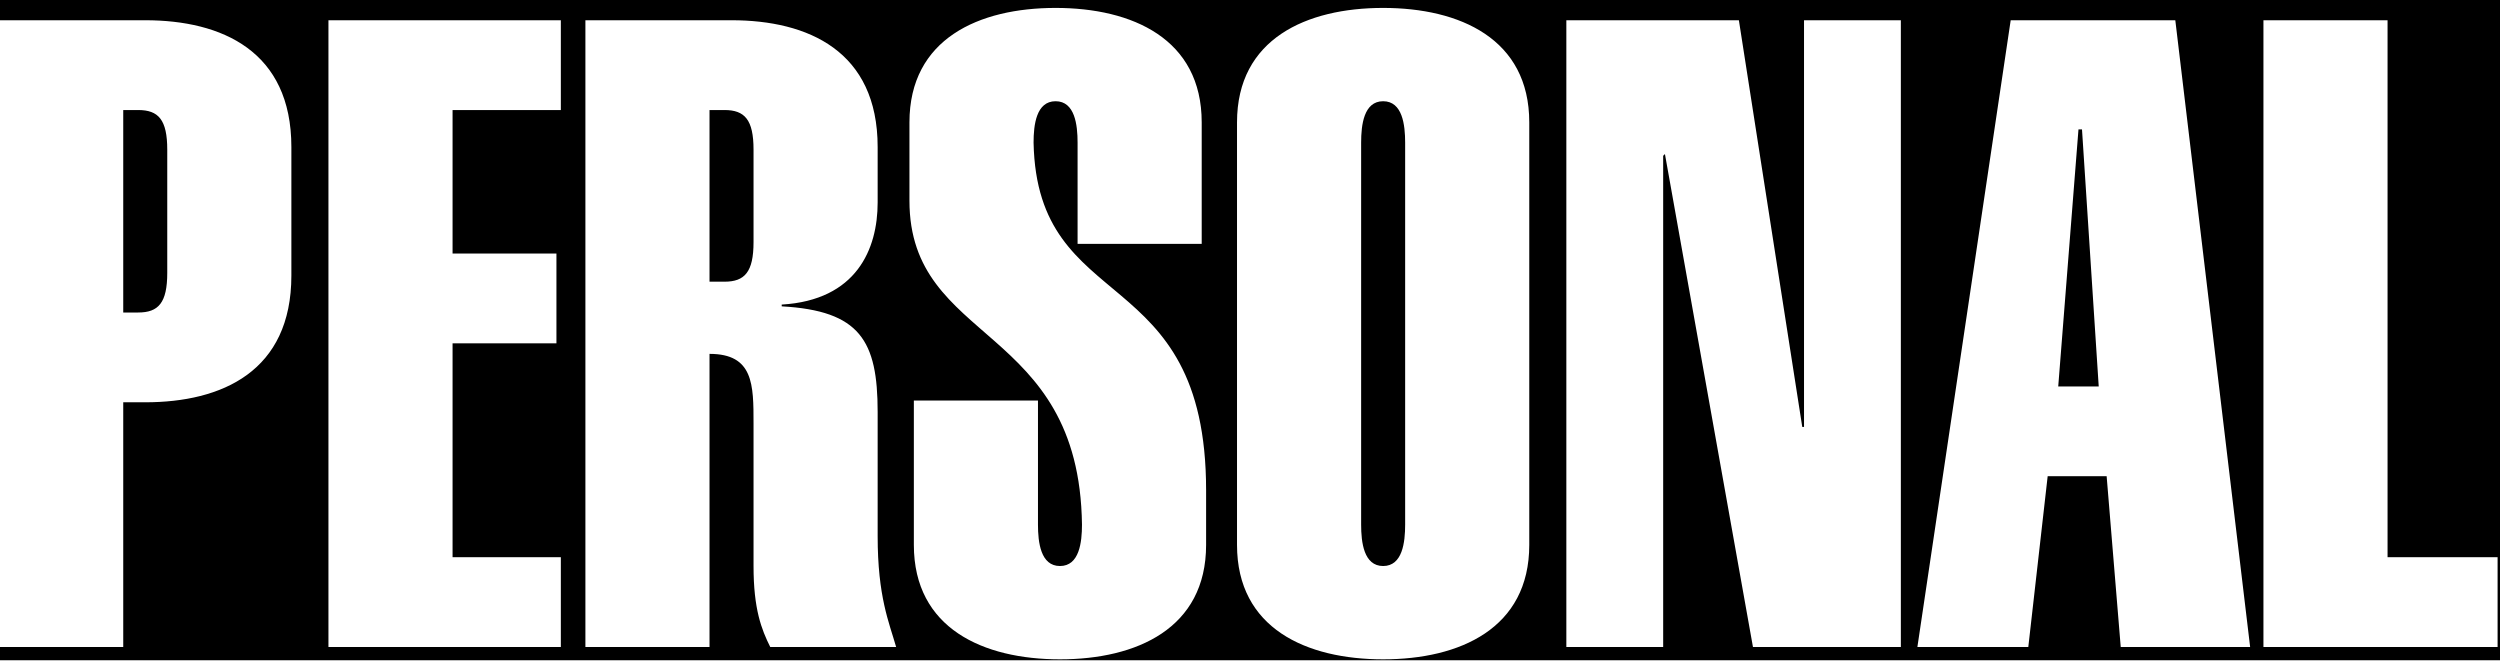
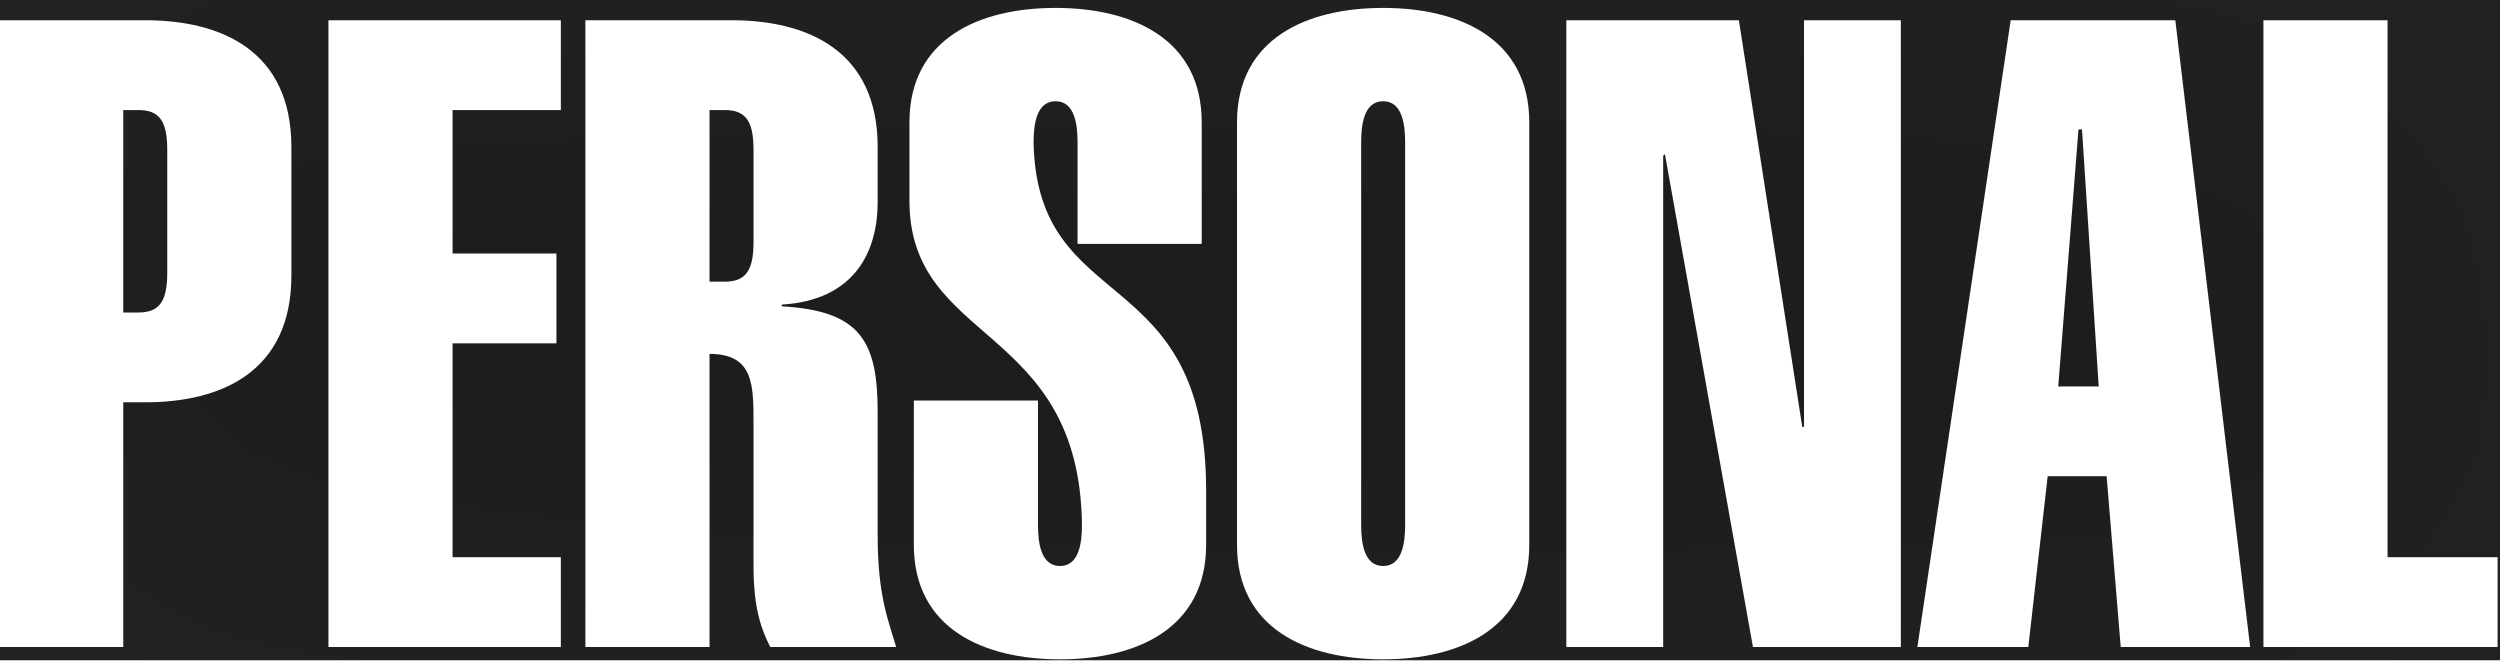
<svg xmlns="http://www.w3.org/2000/svg" width="568" height="150" viewBox="0 0 568 150" fill="none">
  <g clip-path="url(#clip0_169_4117)">
-     <rect width="568" height="150" fill="black" />
+     <rect width="568" height="150" fill="#222222" />
    <g filter="url(#filter0_d_169_4117)">
      <path d="M28 25V71H31.4C36 71 38 68.8 38 62V34C38 27.2 36 25 31.4 25H28ZM28 147H-0.2V4.6H33C50.4 4.6 66.2 11.6 66.2 33.4V62.6C66.2 84.4 50.4 91.4 33 91.4H28V147ZM127.423 147H74.623V4.6H127.423V25H102.823V57.6H126.423V78H102.823V126.6H127.423V147ZM161.203 147H133.003V4.6H166.203C183.603 4.6 199.403 11.6 199.403 33.4V46C199.403 56.6 194.603 68.2 177.603 69.2V69.6C195.403 70.6 199.403 77.4 199.403 93.6V121.8C199.403 135.6 202.003 141.4 203.603 147H175.003C173.003 143 171.203 138.4 171.203 128.6V96.2C171.203 87.4 171.203 80.4 161.203 80.4V147ZM161.203 25V64H164.603C169.203 64 171.203 61.8 171.203 55V34C171.203 27.2 169.203 25 164.603 25H161.203ZM273.027 55.4H244.827V32.4C244.827 28.4 244.227 23 239.827 23C235.427 23 234.827 28.4 234.827 32.4C235.627 72.2 274.027 59 274.027 111.4V123.8C274.027 142.8 258.227 149.8 240.827 149.8C223.427 149.8 207.627 142.8 207.627 123.8V91H235.827V119.2C235.827 123.2 236.427 128.6 240.827 128.6C245.227 128.6 245.827 123.2 245.827 119.2C245.227 73.4 206.627 78.4 206.627 45.6V27.8C206.627 8.8 222.427 1.8 239.827 1.8C257.227 1.8 273.027 8.8 273.027 27.8V55.4ZM281.05 123.8V27.8C281.05 8.8 296.85 1.8 314.25 1.8C331.65 1.8 347.45 8.8 347.45 27.8V123.8C347.45 142.8 331.65 149.8 314.25 149.8C296.85 149.8 281.05 142.8 281.05 123.8ZM319.25 119.2V32.4C319.25 28.4 318.65 23 314.25 23C309.85 23 309.25 28.4 309.25 32.4V119.2C309.25 123.2 309.85 128.6 314.25 128.6C318.65 128.6 319.25 123.2 319.25 119.2ZM377.873 147H355.873V4.6H395.073L409.473 97H409.873V4.6H431.873V147H398.273L378.273 35L377.873 35.4V147ZM467.63 87.8H476.83L473.03 29.4H472.23L467.63 87.8ZM435.63 147L456.83 4.6H494.23L511.23 147H481.83L478.63 108.2H465.23L460.83 147H435.63ZM567.453 147H514.253V4.6H542.453V126.6H567.453V147Z" fill="white" />
    </g>
  </g>
  <defs>
    <filter id="filter0_d_169_4117" x="-100.2" y="-94.2" width="767.653" height="348" filterUnits="userSpaceOnUse" color-interpolation-filters="sRGB">
      <feFlood flood-opacity="0" result="BackgroundImageFix" />
      <feColorMatrix in="SourceAlpha" type="matrix" values="0 0 0 0 0 0 0 0 0 0 0 0 0 0 0 0 0 0 127 0" result="hardAlpha" />
      <feOffset dy="4" />
      <feGaussianBlur stdDeviation="50" />
      <feComposite in2="hardAlpha" operator="out" />
      <feColorMatrix type="matrix" values="0 0 0 0 0 0 0 0 0 0 0 0 0 0 0 0 0 0 0.25 0" />
      <feBlend mode="normal" in2="BackgroundImageFix" result="effect1_dropShadow_169_4117" />
      <feBlend mode="normal" in="SourceGraphic" in2="effect1_dropShadow_169_4117" result="shape" />
    </filter>
    <clipPath id="clip0_169_4117">
      <rect width="568" height="150" fill="white" />
    </clipPath>
  </defs>
</svg>
